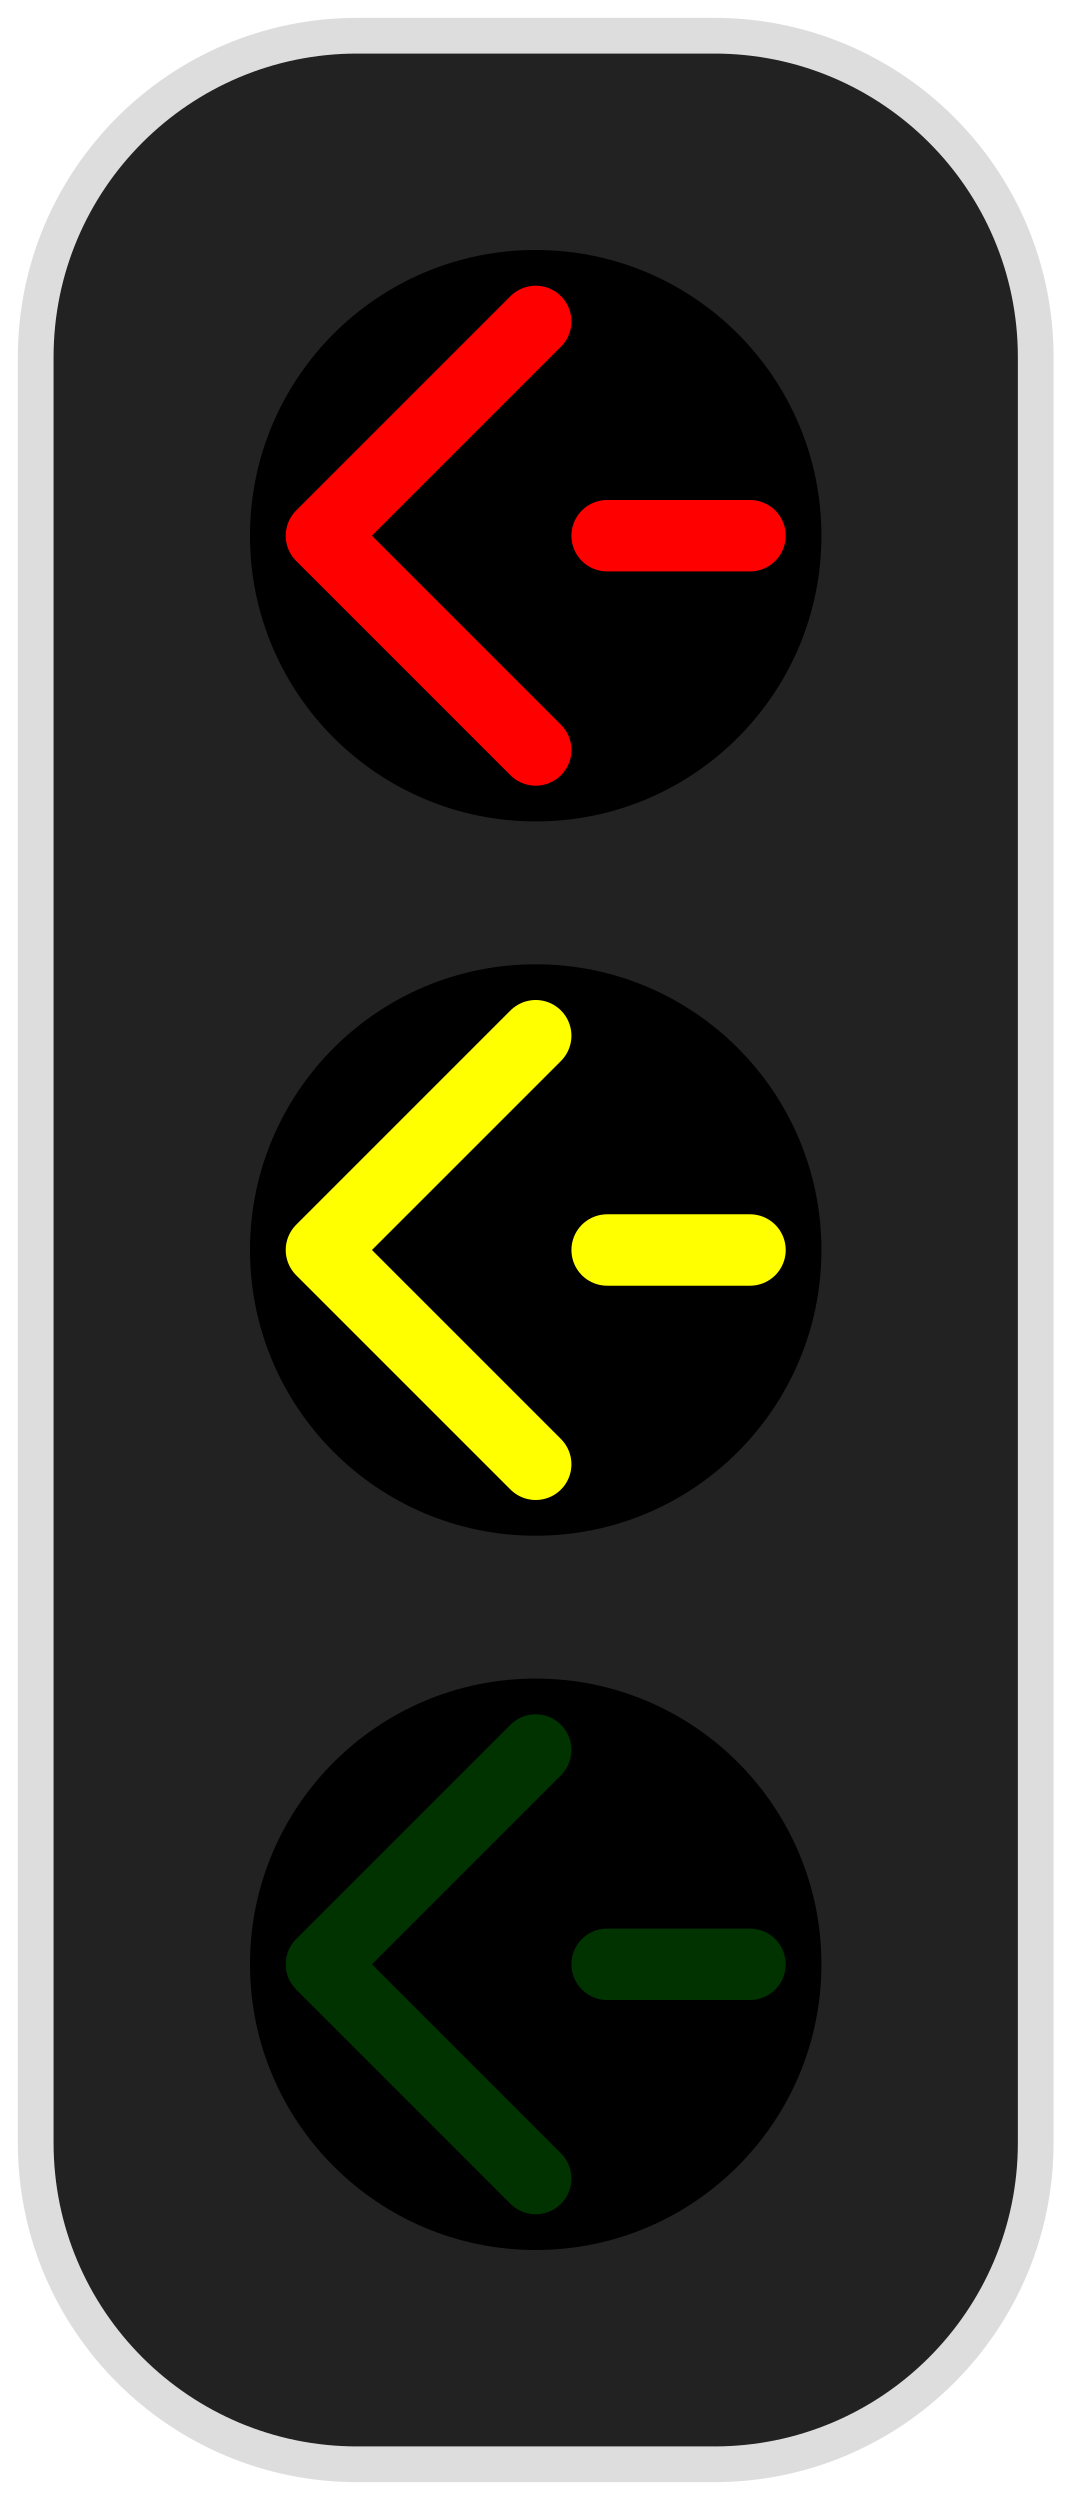
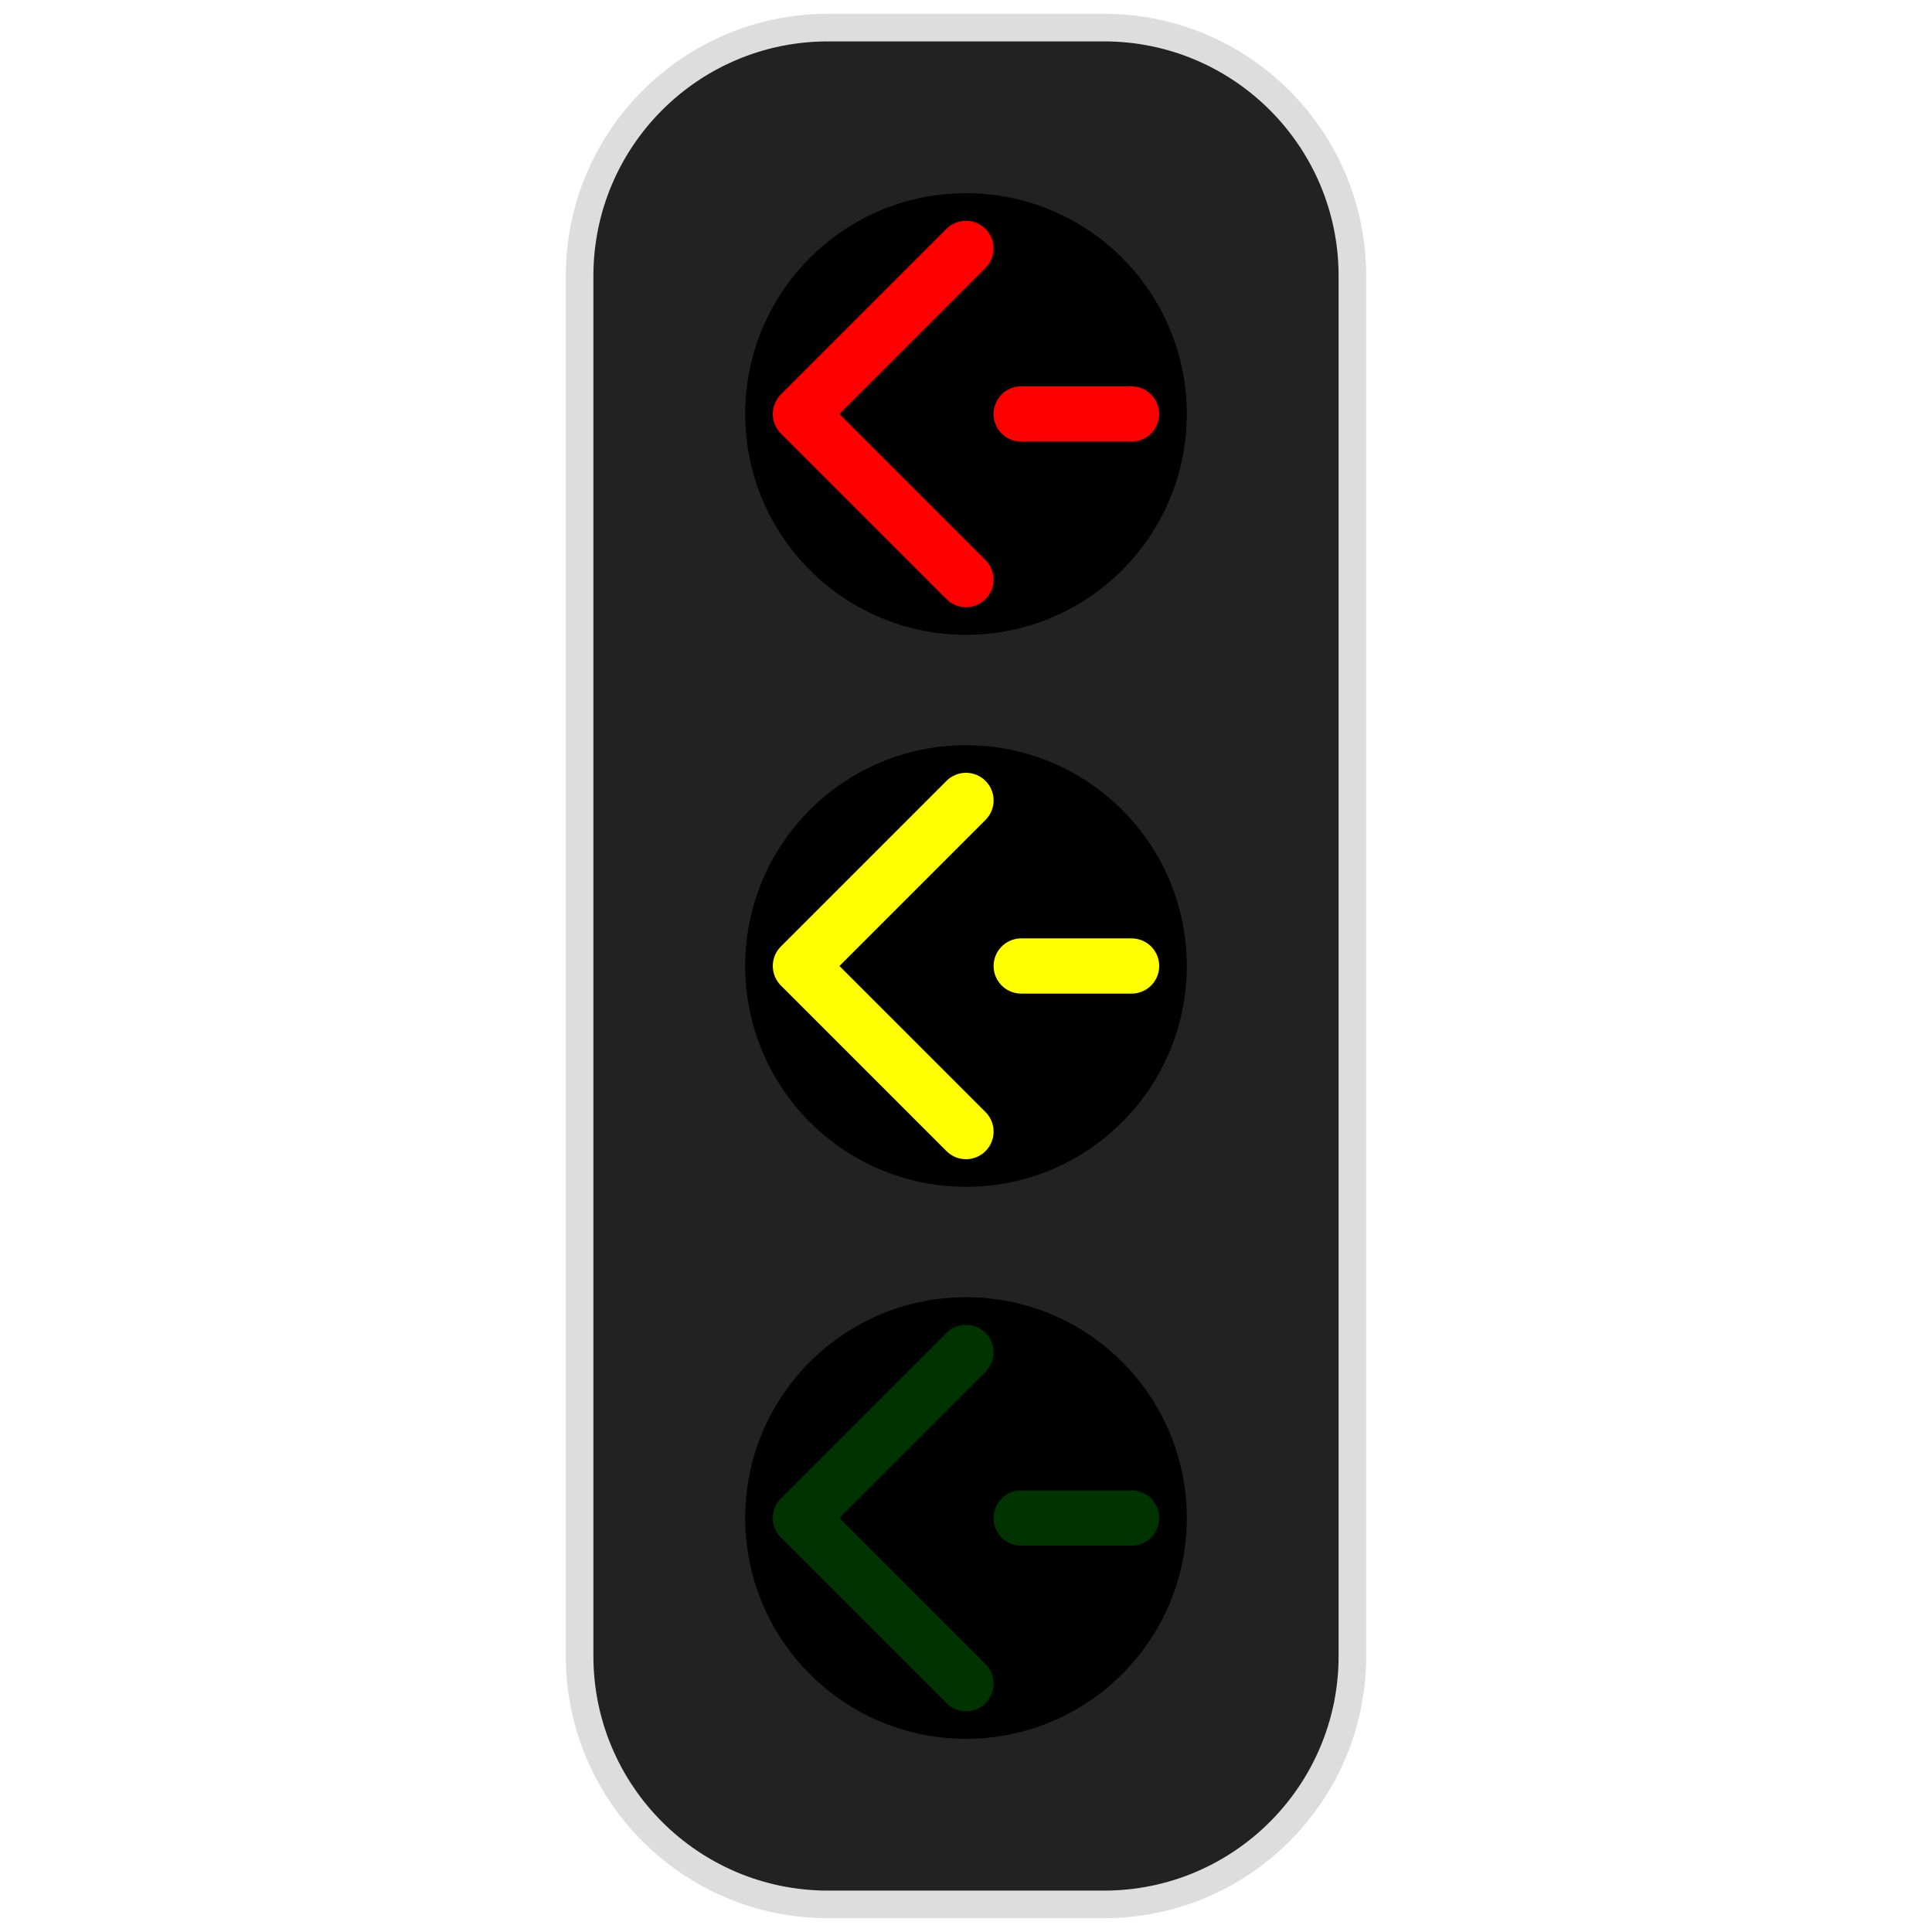
- <svg xmlns="http://www.w3.org/2000/svg" width="150" height="350" viewBox="-187.5 -437.5 375 875">
+ <svg xmlns="http://www.w3.org/2000/svg" width="256" height="256" viewBox="-187.5 -437.5 375 875">
  <rect x="-175" y="-425" width="350" height="850" rx="112.5" ry="112.5" style="fill: #222; stroke: #ddd; stroke-width: 12.5;" />
  <circle cx="0" cy="-250" r="100" style="fill: #000; stroke: none;" />
  <path id="arrow" style="fill: none; stroke: #f00; stroke-linecap: round; stroke-linejoin: round; stroke-width: 25;" d="M 75 -250 L 25 -250 M 0 -325 L -75 -250 L 0 -175" />
  <circle cx="0" cy="0" r="100" style="fill: #000; stroke: none;" />
  <path id="arrow" style="fill: none; stroke: #ff0; stroke-linecap: round; stroke-linejoin: round; stroke-width: 25;" d="M 75 0 L 25 0 M 0 -75 L -75 0 L 0 75" />
  <circle cx="0" cy="250" r="100" style="fill: #000; stroke: none;" />
  <path id="arrow" style="fill: none; stroke: #030; stroke-linecap: round; stroke-linejoin: round; stroke-width: 25;" d="M 75 250 L 25 250 M 0 175 L -75 250 L 0 325" />
</svg>
